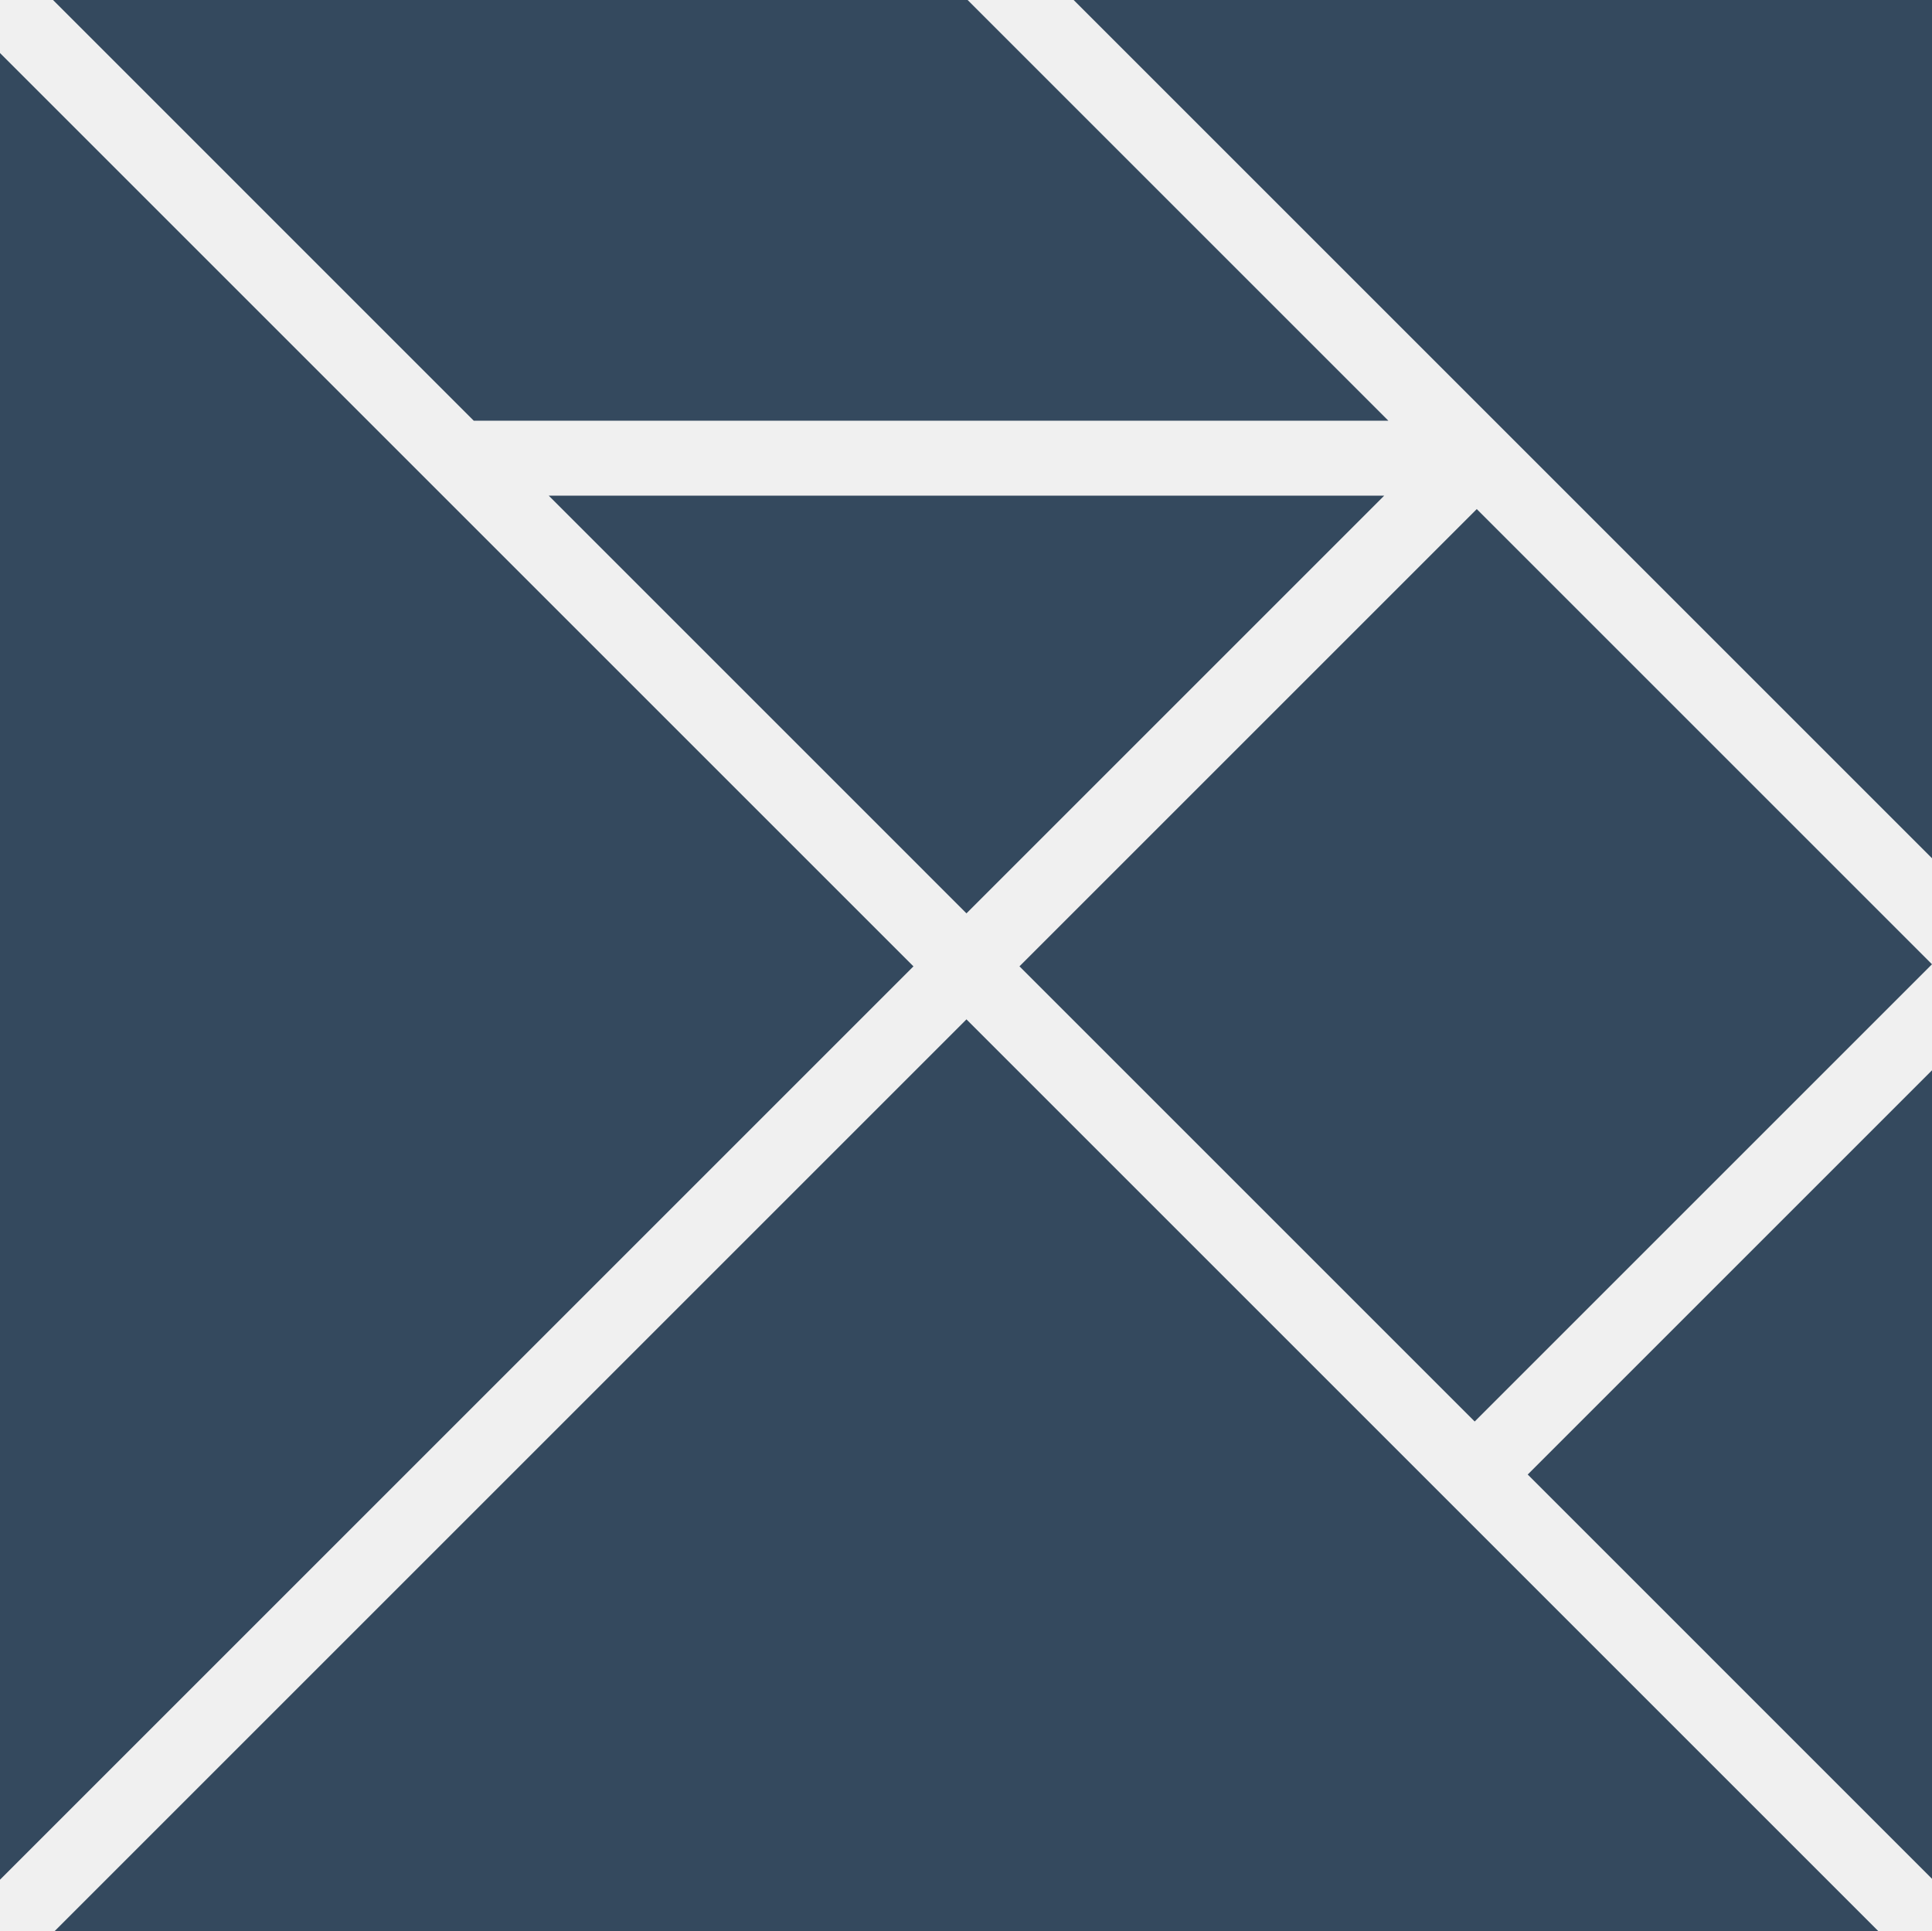
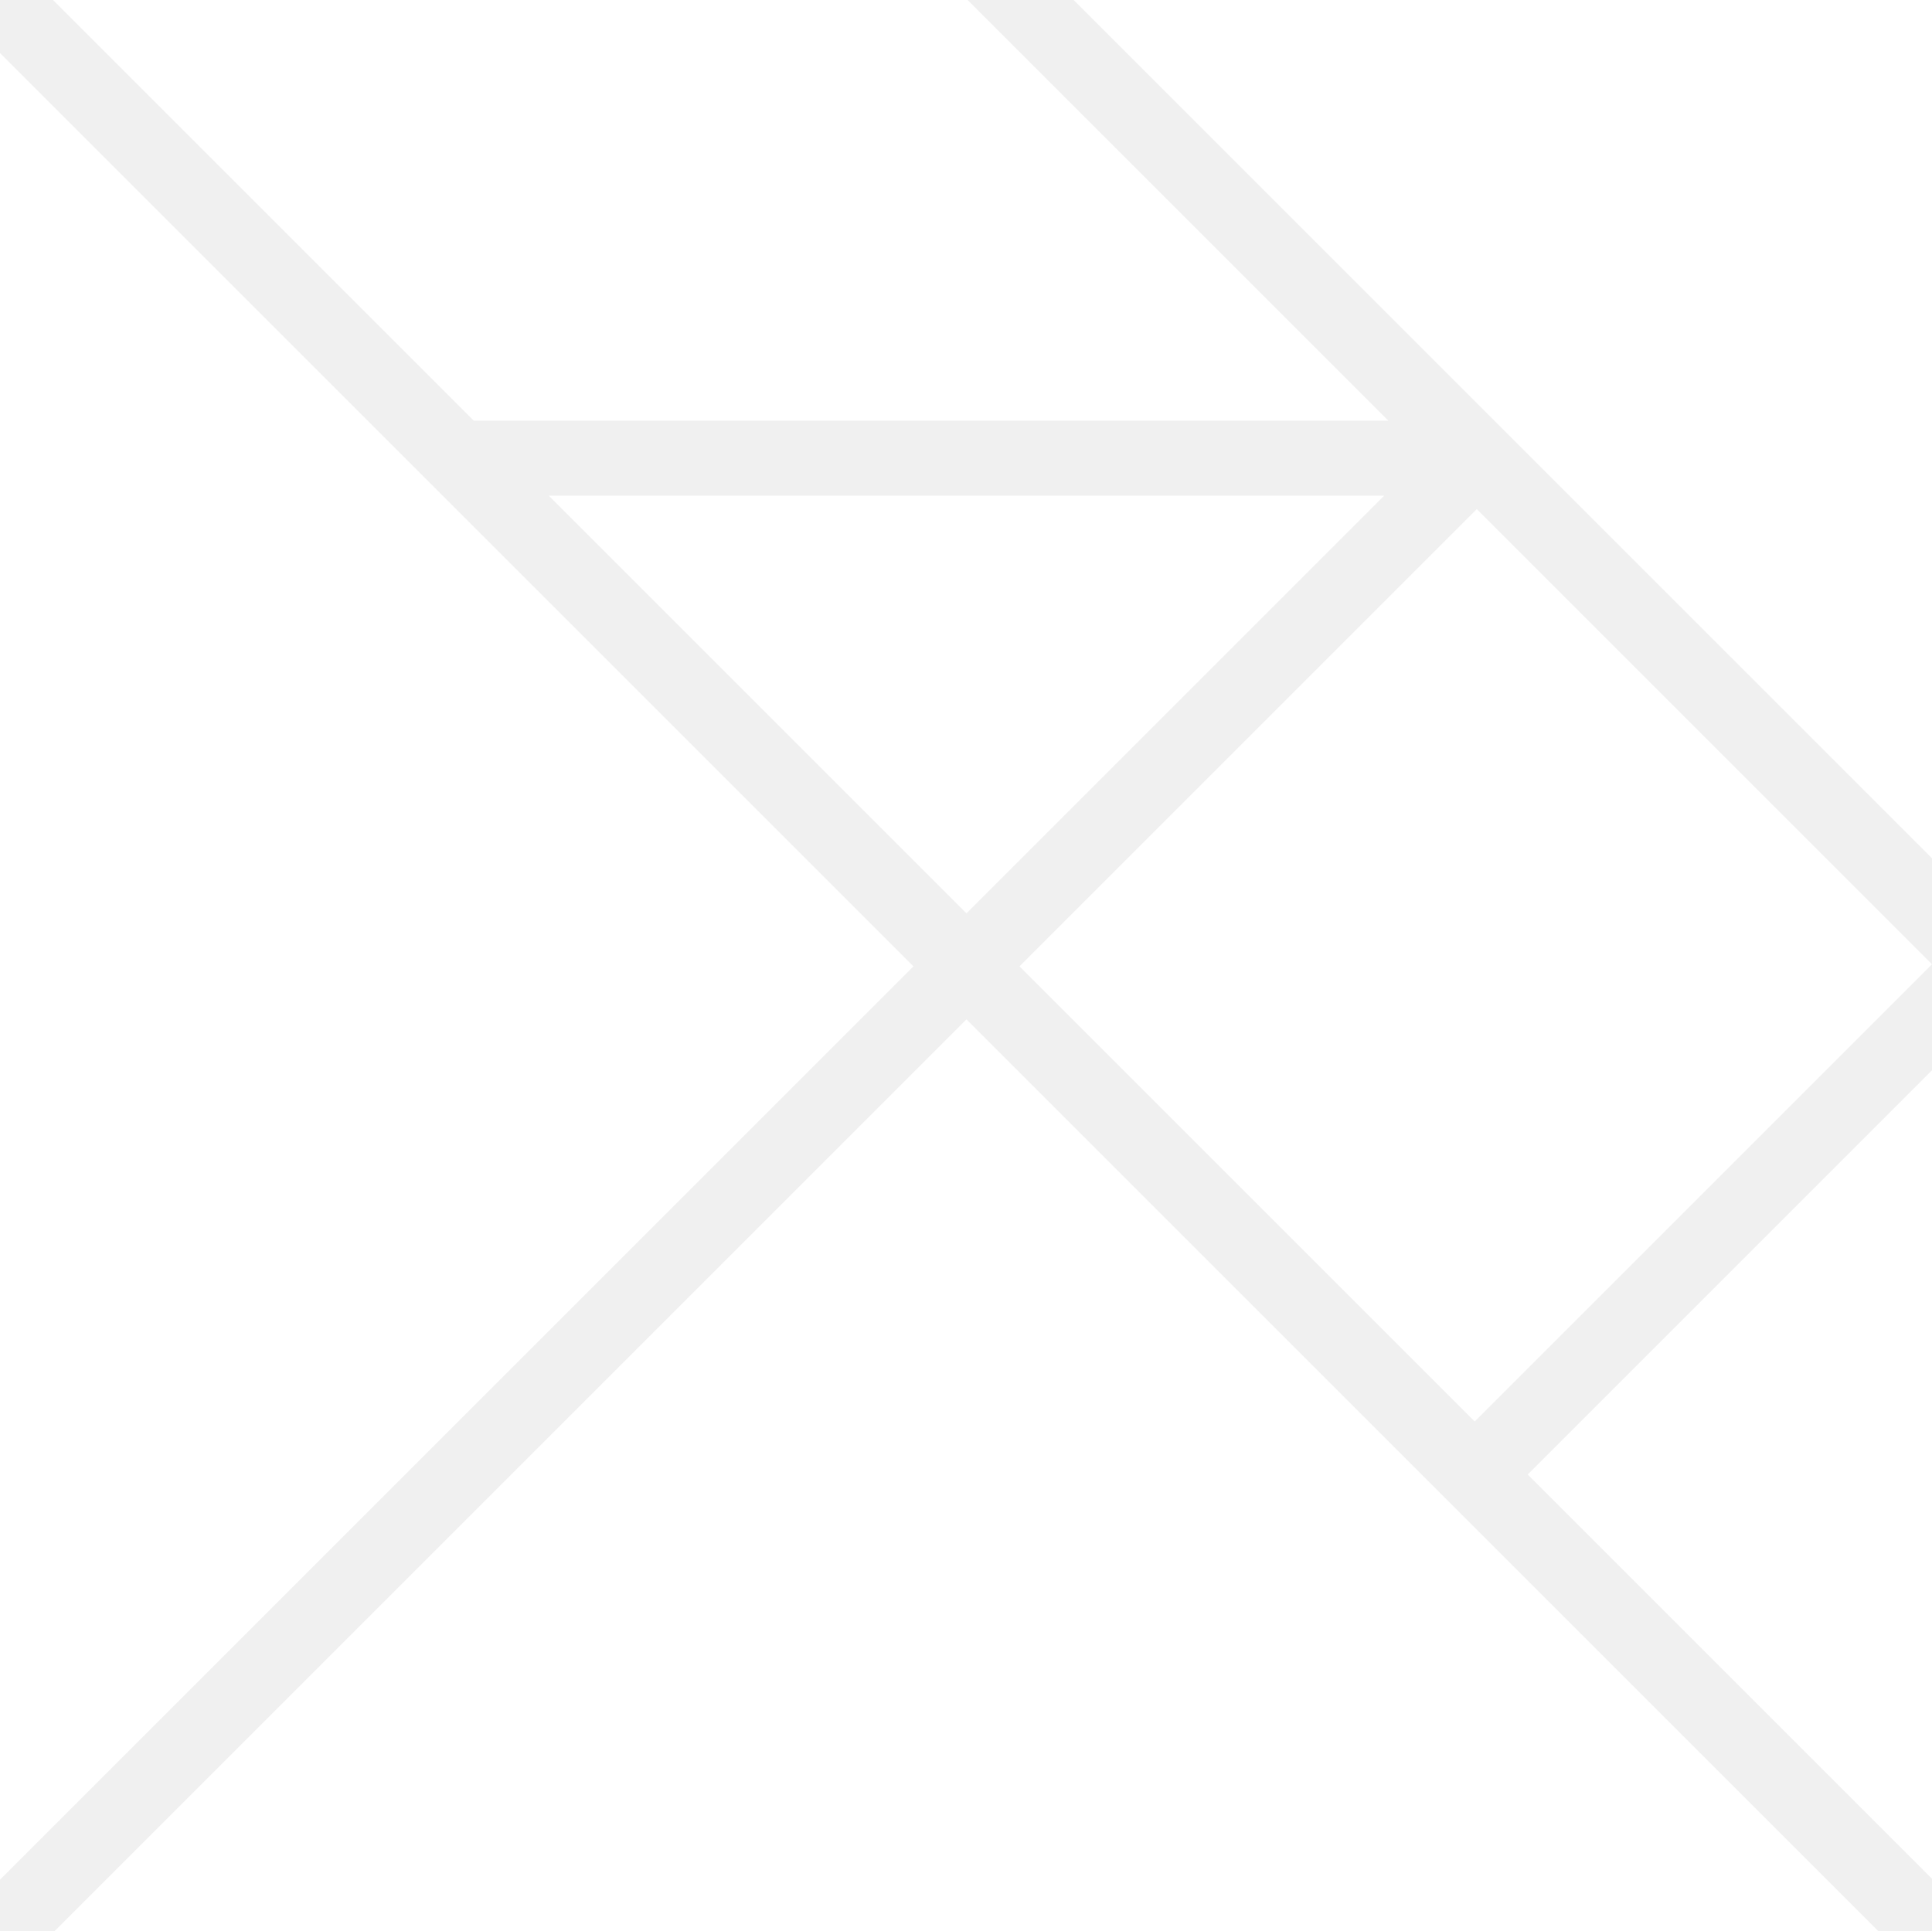
<svg xmlns="http://www.w3.org/2000/svg" version="1.1" id="Layer_1" x="0px" y="0px" viewBox="0 0 323.141 322.95" enable-background="new 0 0 323.141 322.95" xml:space="preserve">
  <g>
-     <polygon fill="#34495E" points="161.649,152.782 231.514,82.916 91.783,82.916" />
-     <polygon fill="#34495E" points="8.867,0 79.241,70.375 232.213,70.375 161.838,0" />
-     <rect fill="#34495E" x="192.99" y="107.392" transform="matrix(0.7071 0.7071 -0.7071 0.7071 186.4727 -127.2386)" width="107.676" height="108.167" />
-     <polygon fill="#34495E" points="323.298,143.724 323.298,0 179.573,0" />
-     <polygon fill="#34495E" points="152.781,161.649 0,8.868 0,314.432" />
-     <polygon fill="#34495E" points="255.522,246.655 323.298,314.432 323.298,178.879" />
-     <polygon fill="#34495E" points="161.649,170.517 8.869,323.298 314.43,323.298" />
+     <polygon fill="#FFFFFF" points="161.649,152.782 231.514,82.916 91.783,82.916" />
+     <polygon fill="#FFFFFF" points="8.867,0 79.241,70.375 232.213,70.375 161.838,0" />
+     <rect fill="#FFFFFF" x="192.99" y="107.392" transform="matrix(0.7071 0.7071 -0.7071 0.7071 186.4727 -127.2386)" width="107.676" height="108.167" />
+     <polygon fill="#FFFFFF" points="323.298,143.724 323.298,0 179.573,0" />
+     <polygon fill="#FFFFFF" points="152.781,161.649 0,8.868 0,314.432" />
+     <polygon fill="#FFFFFF" points="255.522,246.655 323.298,314.432 323.298,178.879" />
+     <polygon fill="#FFFFFF" points="161.649,170.517 8.869,323.298 314.43,323.298" />
  </g>
</svg>
